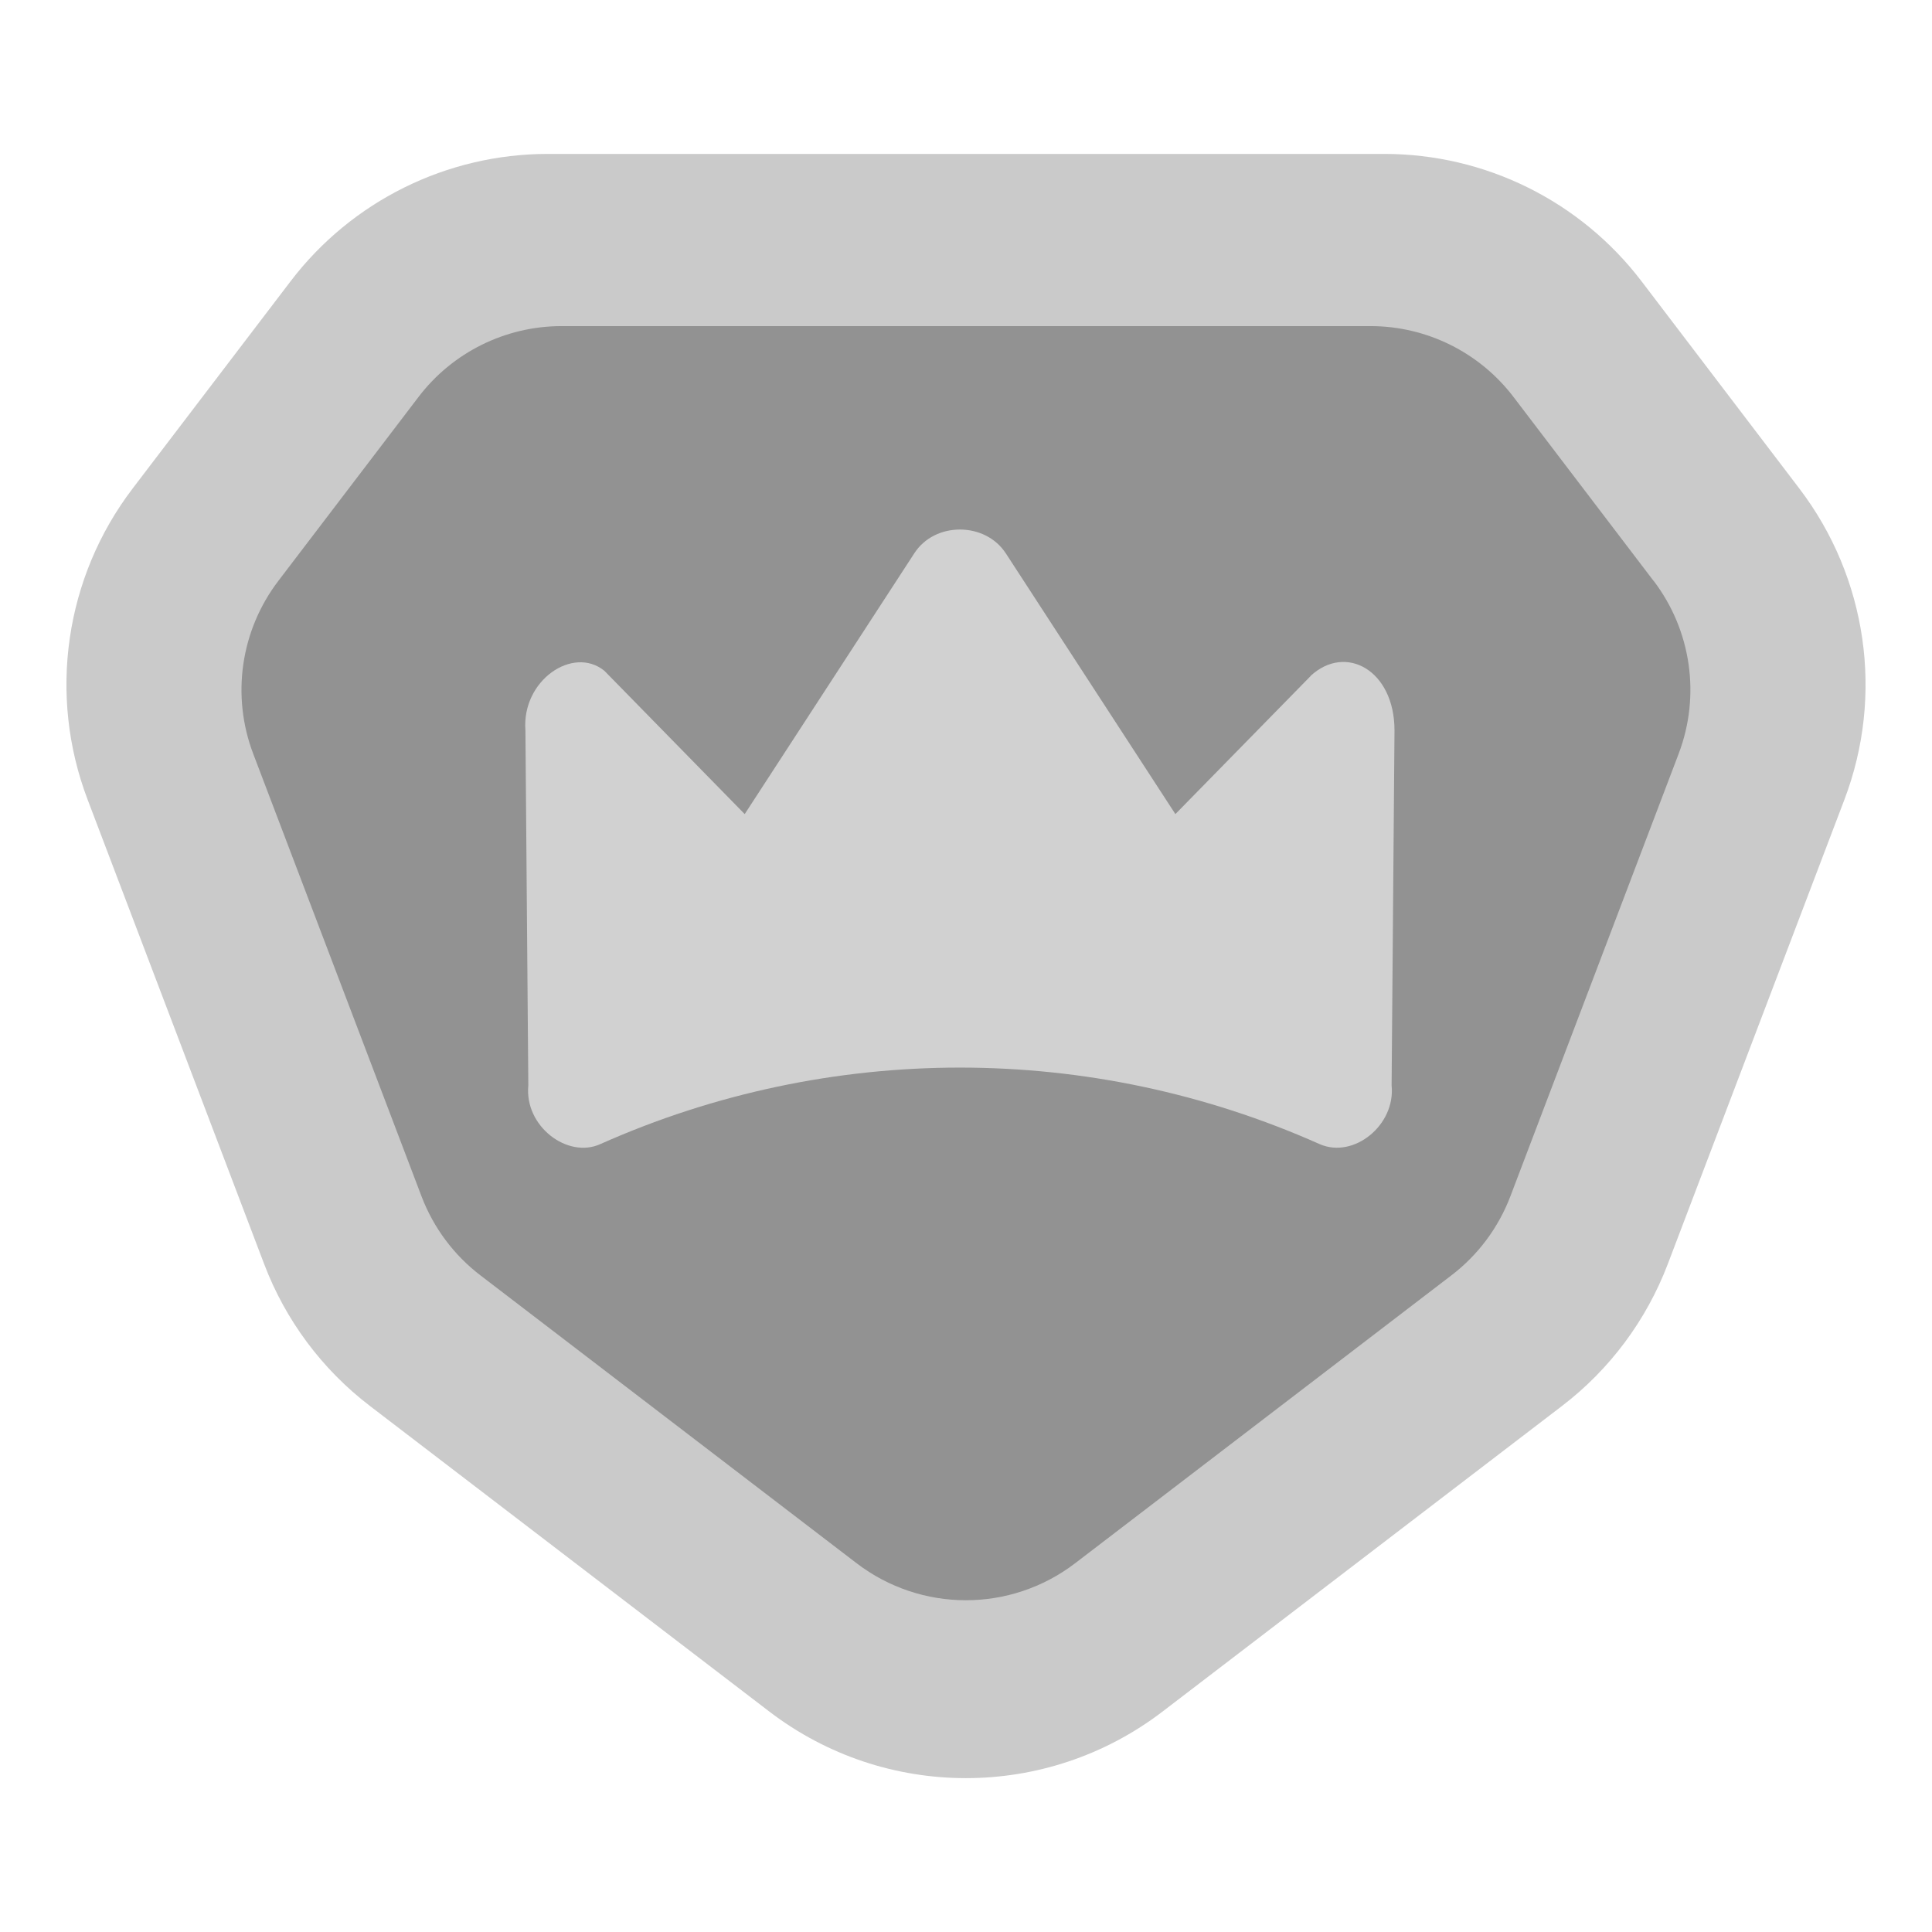
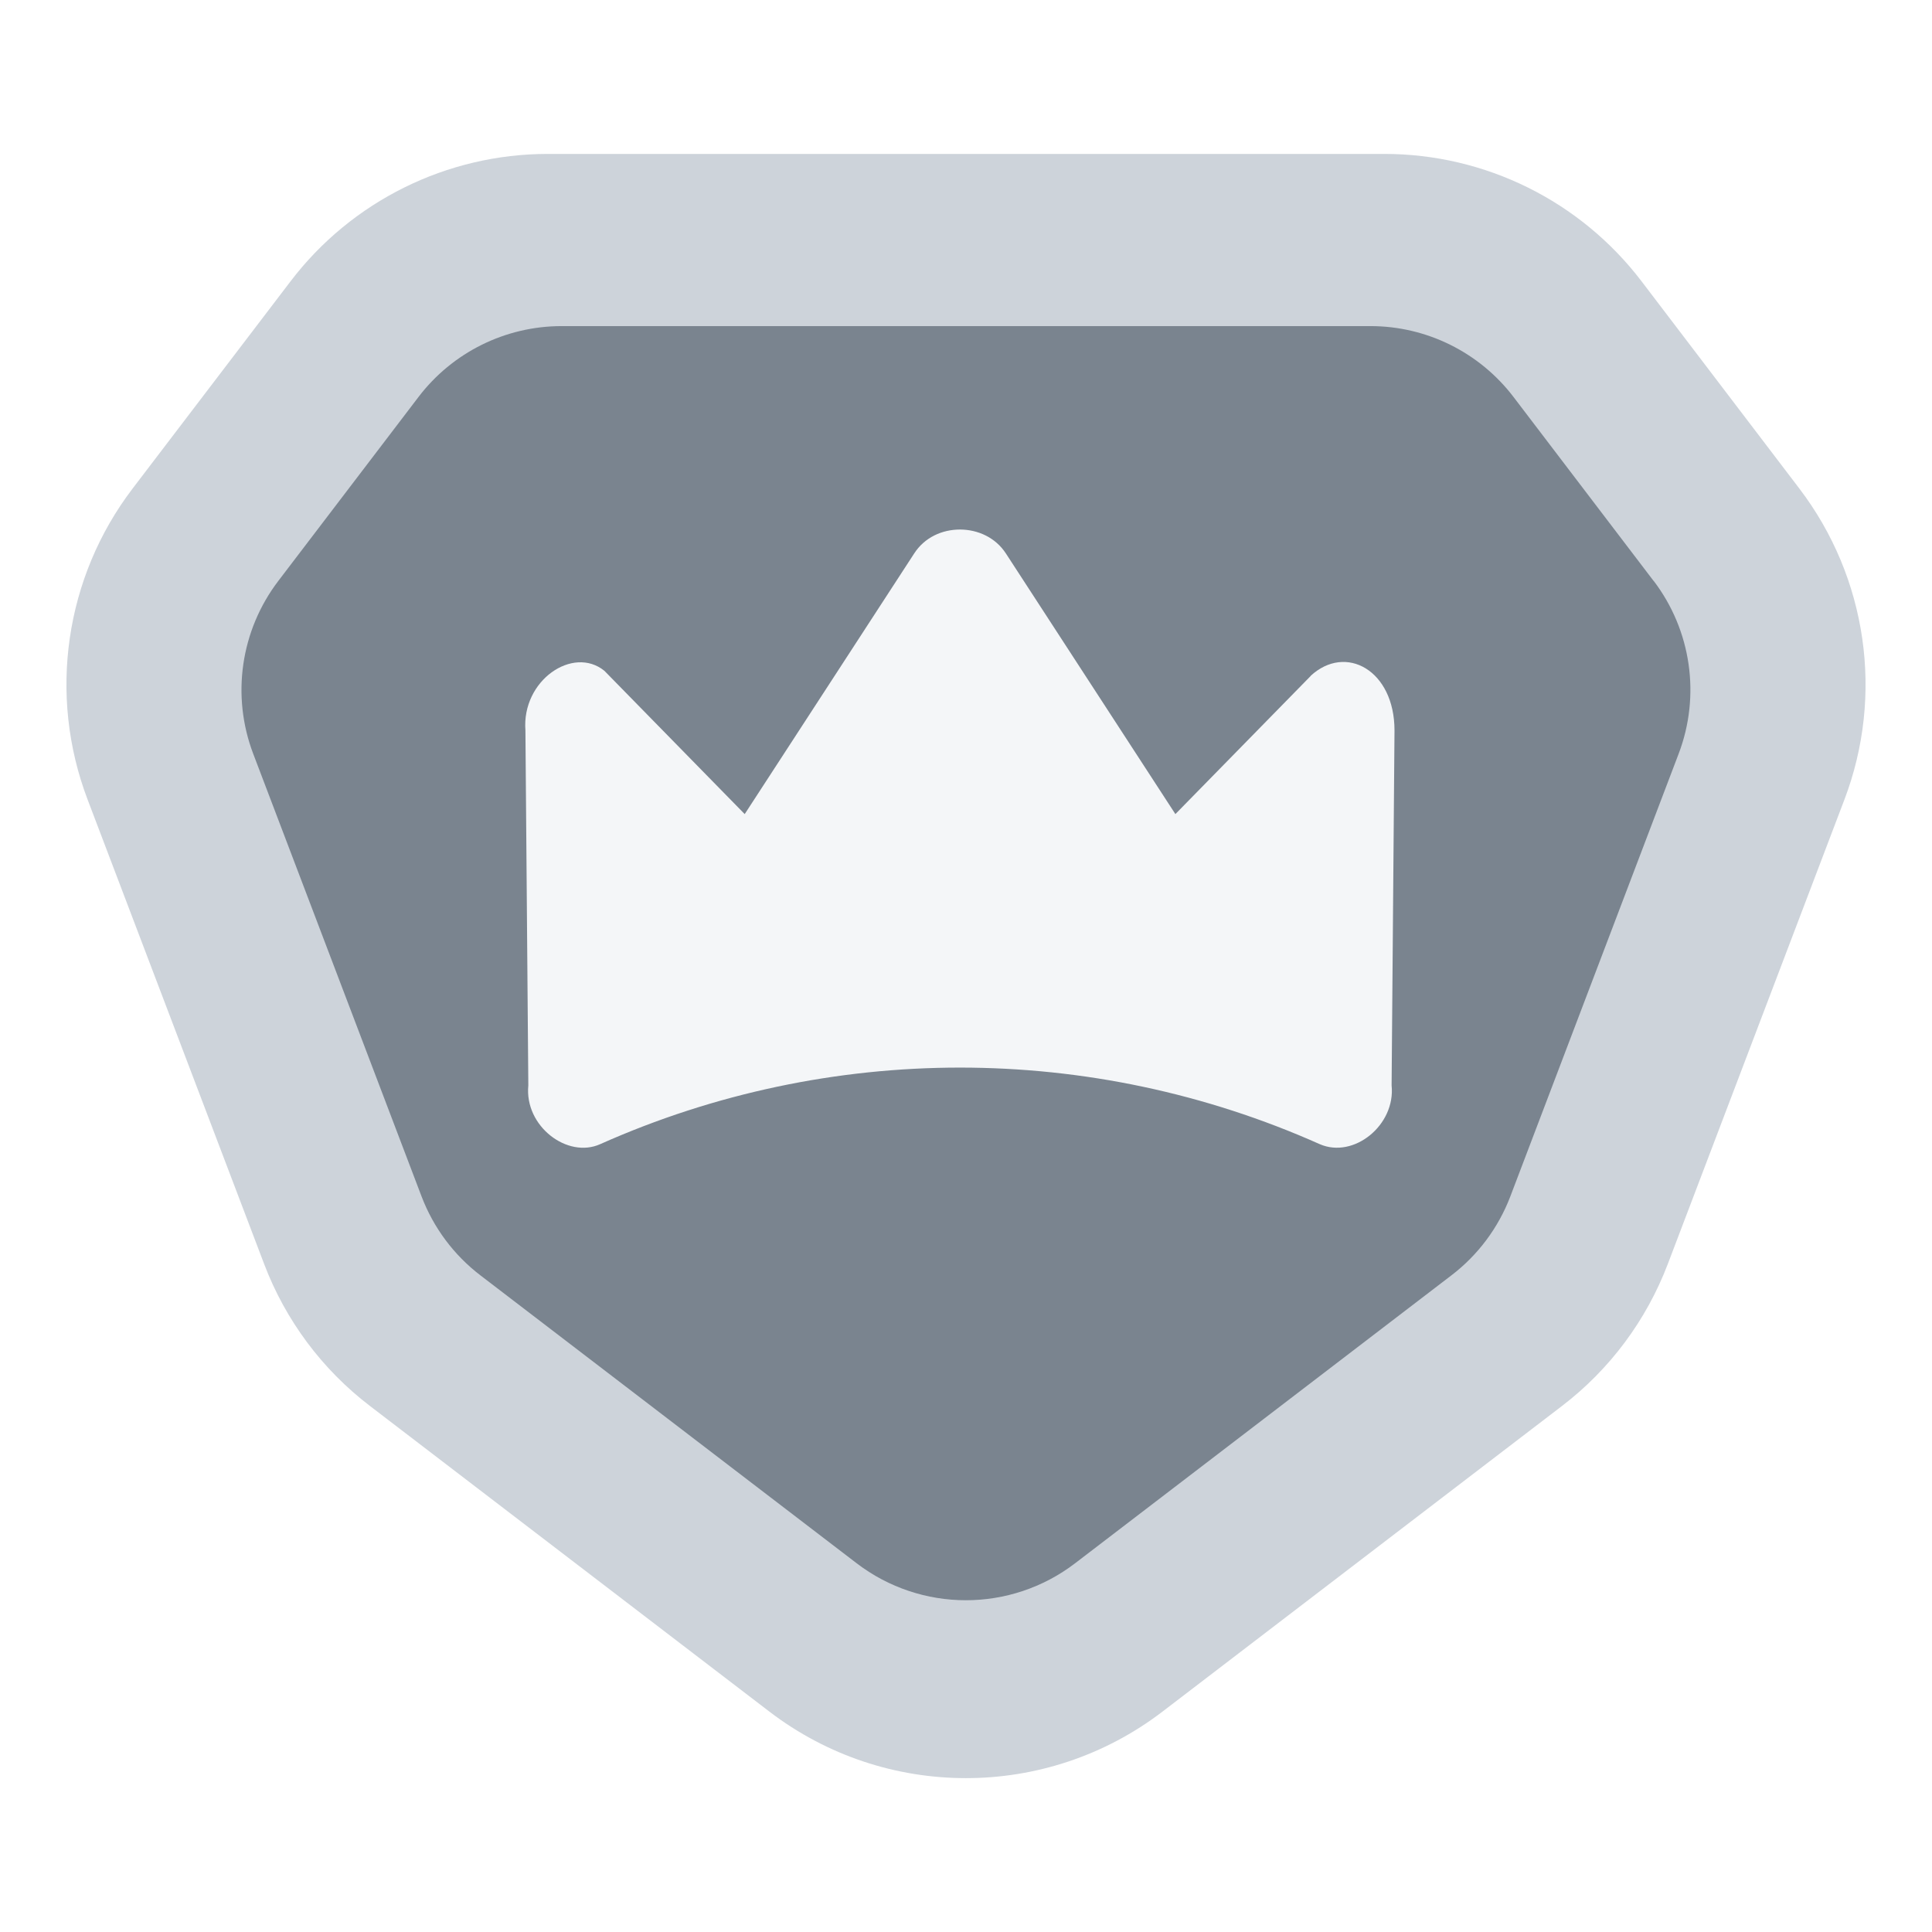
<svg xmlns="http://www.w3.org/2000/svg" width="24" height="24" viewBox="0 0 24 24" fill="none">
-   <path d="M9.556 21.261L4.595 17.465C4.001 17.011 3.546 16.4 3.281 15.701L1.088 9.932C0.594 8.634 0.806 7.172 1.648 6.068L3.609 3.495C4.369 2.497 5.552 1.912 6.806 1.912H17.196C18.451 1.912 19.634 2.498 20.394 3.497L22.353 6.07C23.194 7.175 23.406 8.635 22.912 9.933L20.718 15.702C20.452 16.401 19.997 17.012 19.403 17.466L14.441 21.262C12.999 22.365 10.997 22.364 9.556 21.261Z" fill="#CACACA" />
-   <path d="M20.542 7.217L18.802 4.932C18.379 4.377 17.722 4.051 17.025 4.051H6.976C6.279 4.051 5.621 4.377 5.199 4.931L3.457 7.217C2.989 7.831 2.871 8.643 3.146 9.365L5.237 14.863C5.385 15.251 5.638 15.591 5.968 15.843L10.641 19.419C11.442 20.032 12.555 20.032 13.356 19.419L18.031 15.842C18.361 15.59 18.614 15.25 18.762 14.862L20.853 9.363C21.127 8.642 21.01 7.83 20.542 7.215V7.217Z" fill="#929292" />
-   <path d="M16.282 8.397L14.601 10.113L12.496 6.876C12.366 6.676 12.147 6.579 11.926 6.578C11.704 6.578 11.485 6.675 11.356 6.876L9.251 10.113L7.508 8.333C7.119 8.017 6.479 8.451 6.527 9.074L6.563 13.483C6.513 13.992 7.051 14.396 7.456 14.213C10.301 12.945 13.55 12.945 16.394 14.213C16.817 14.398 17.338 13.976 17.287 13.483L17.323 9.074C17.323 8.325 16.716 7.992 16.28 8.397H16.282Z" fill="#D1D1D1" />
+   <path d="M9.556 21.261L4.595 17.465C4.001 17.011 3.546 16.4 3.281 15.701L1.088 9.932C0.594 8.634 0.806 7.172 1.648 6.068L3.609 3.495C4.369 2.497 5.552 1.912 6.806 1.912H17.196C18.451 1.912 19.634 2.498 20.394 3.497L22.353 6.07C23.194 7.175 23.406 8.635 22.912 9.933L20.718 15.702C20.452 16.401 19.997 17.012 19.403 17.466L14.441 21.262C12.999 22.365 10.997 22.364 9.556 21.261Z" fill="#CDD3DA" />
+   <path d="M20.542 7.217L18.802 4.932C18.379 4.377 17.722 4.051 17.025 4.051H6.976C6.279 4.051 5.621 4.377 5.199 4.931L3.457 7.217C2.989 7.831 2.871 8.643 3.146 9.365L5.237 14.863C5.385 15.251 5.638 15.591 5.968 15.843L10.641 19.419C11.442 20.032 12.555 20.032 13.356 19.419L18.031 15.842C18.361 15.59 18.614 15.25 18.762 14.862L20.853 9.363C21.127 8.642 21.01 7.83 20.542 7.215V7.217Z" fill="#7A848F" />
+   <path d="M16.282 8.397L14.601 10.113L12.496 6.876C12.366 6.676 12.147 6.579 11.926 6.578C11.704 6.578 11.485 6.675 11.356 6.876L9.251 10.113L7.508 8.333C7.119 8.017 6.479 8.451 6.527 9.074L6.563 13.483C6.513 13.992 7.051 14.396 7.456 14.213C10.301 12.945 13.55 12.945 16.394 14.213C16.817 14.398 17.338 13.976 17.287 13.483L17.323 9.074C17.323 8.325 16.716 7.992 16.28 8.397H16.282Z" fill="#F4F6F8" />
</svg>
